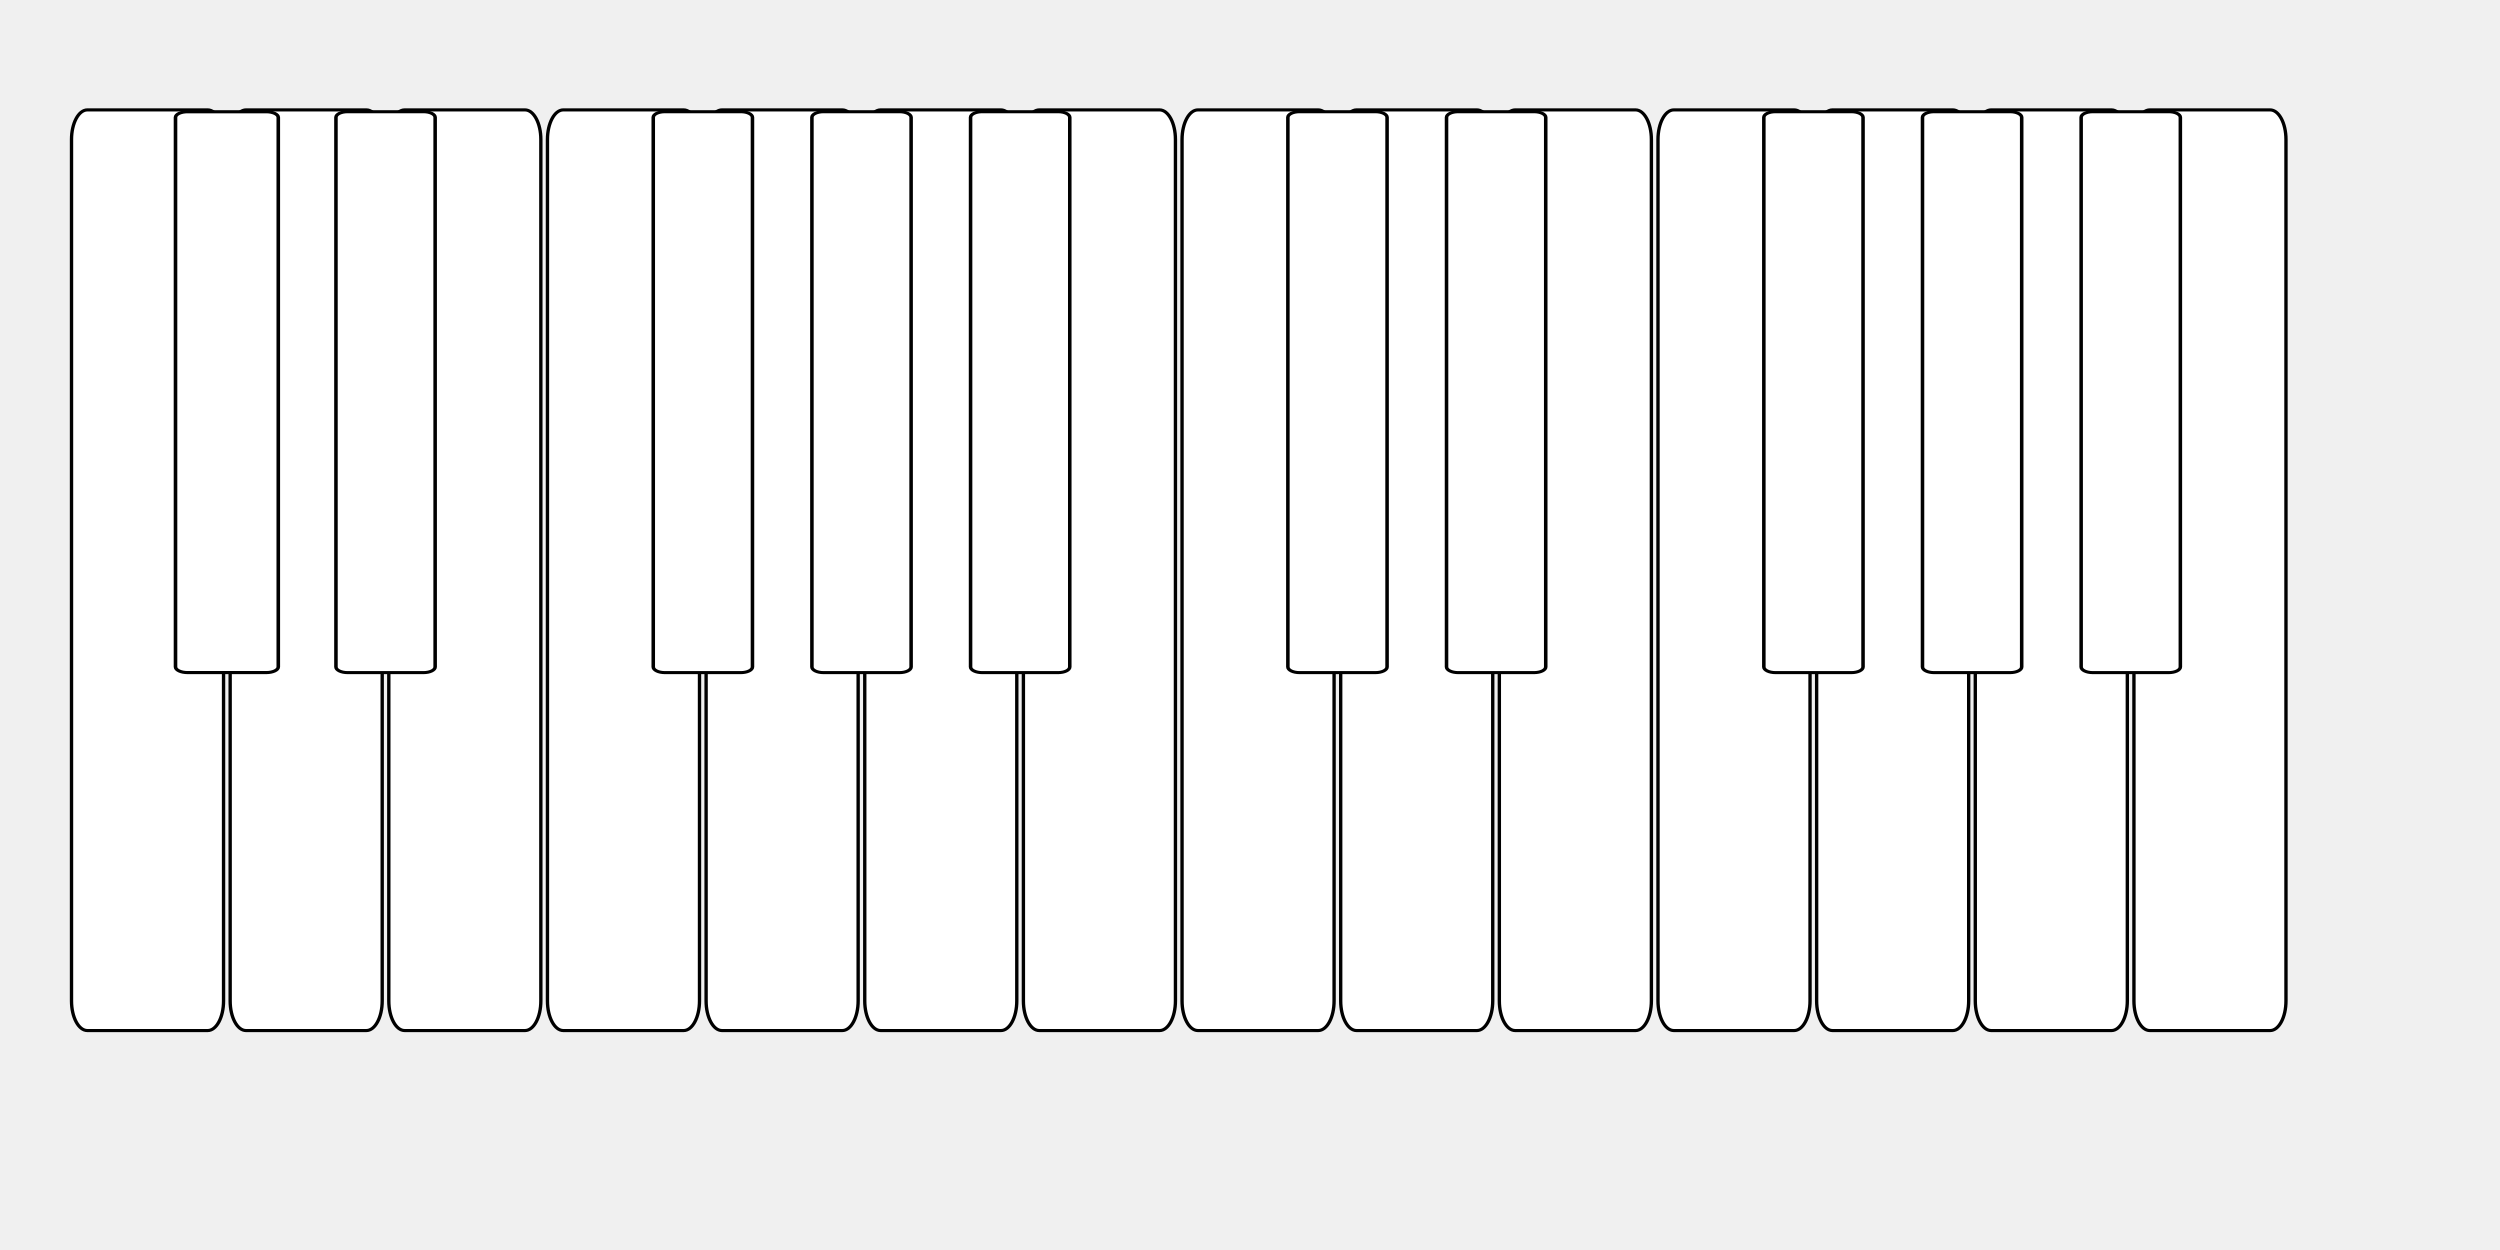
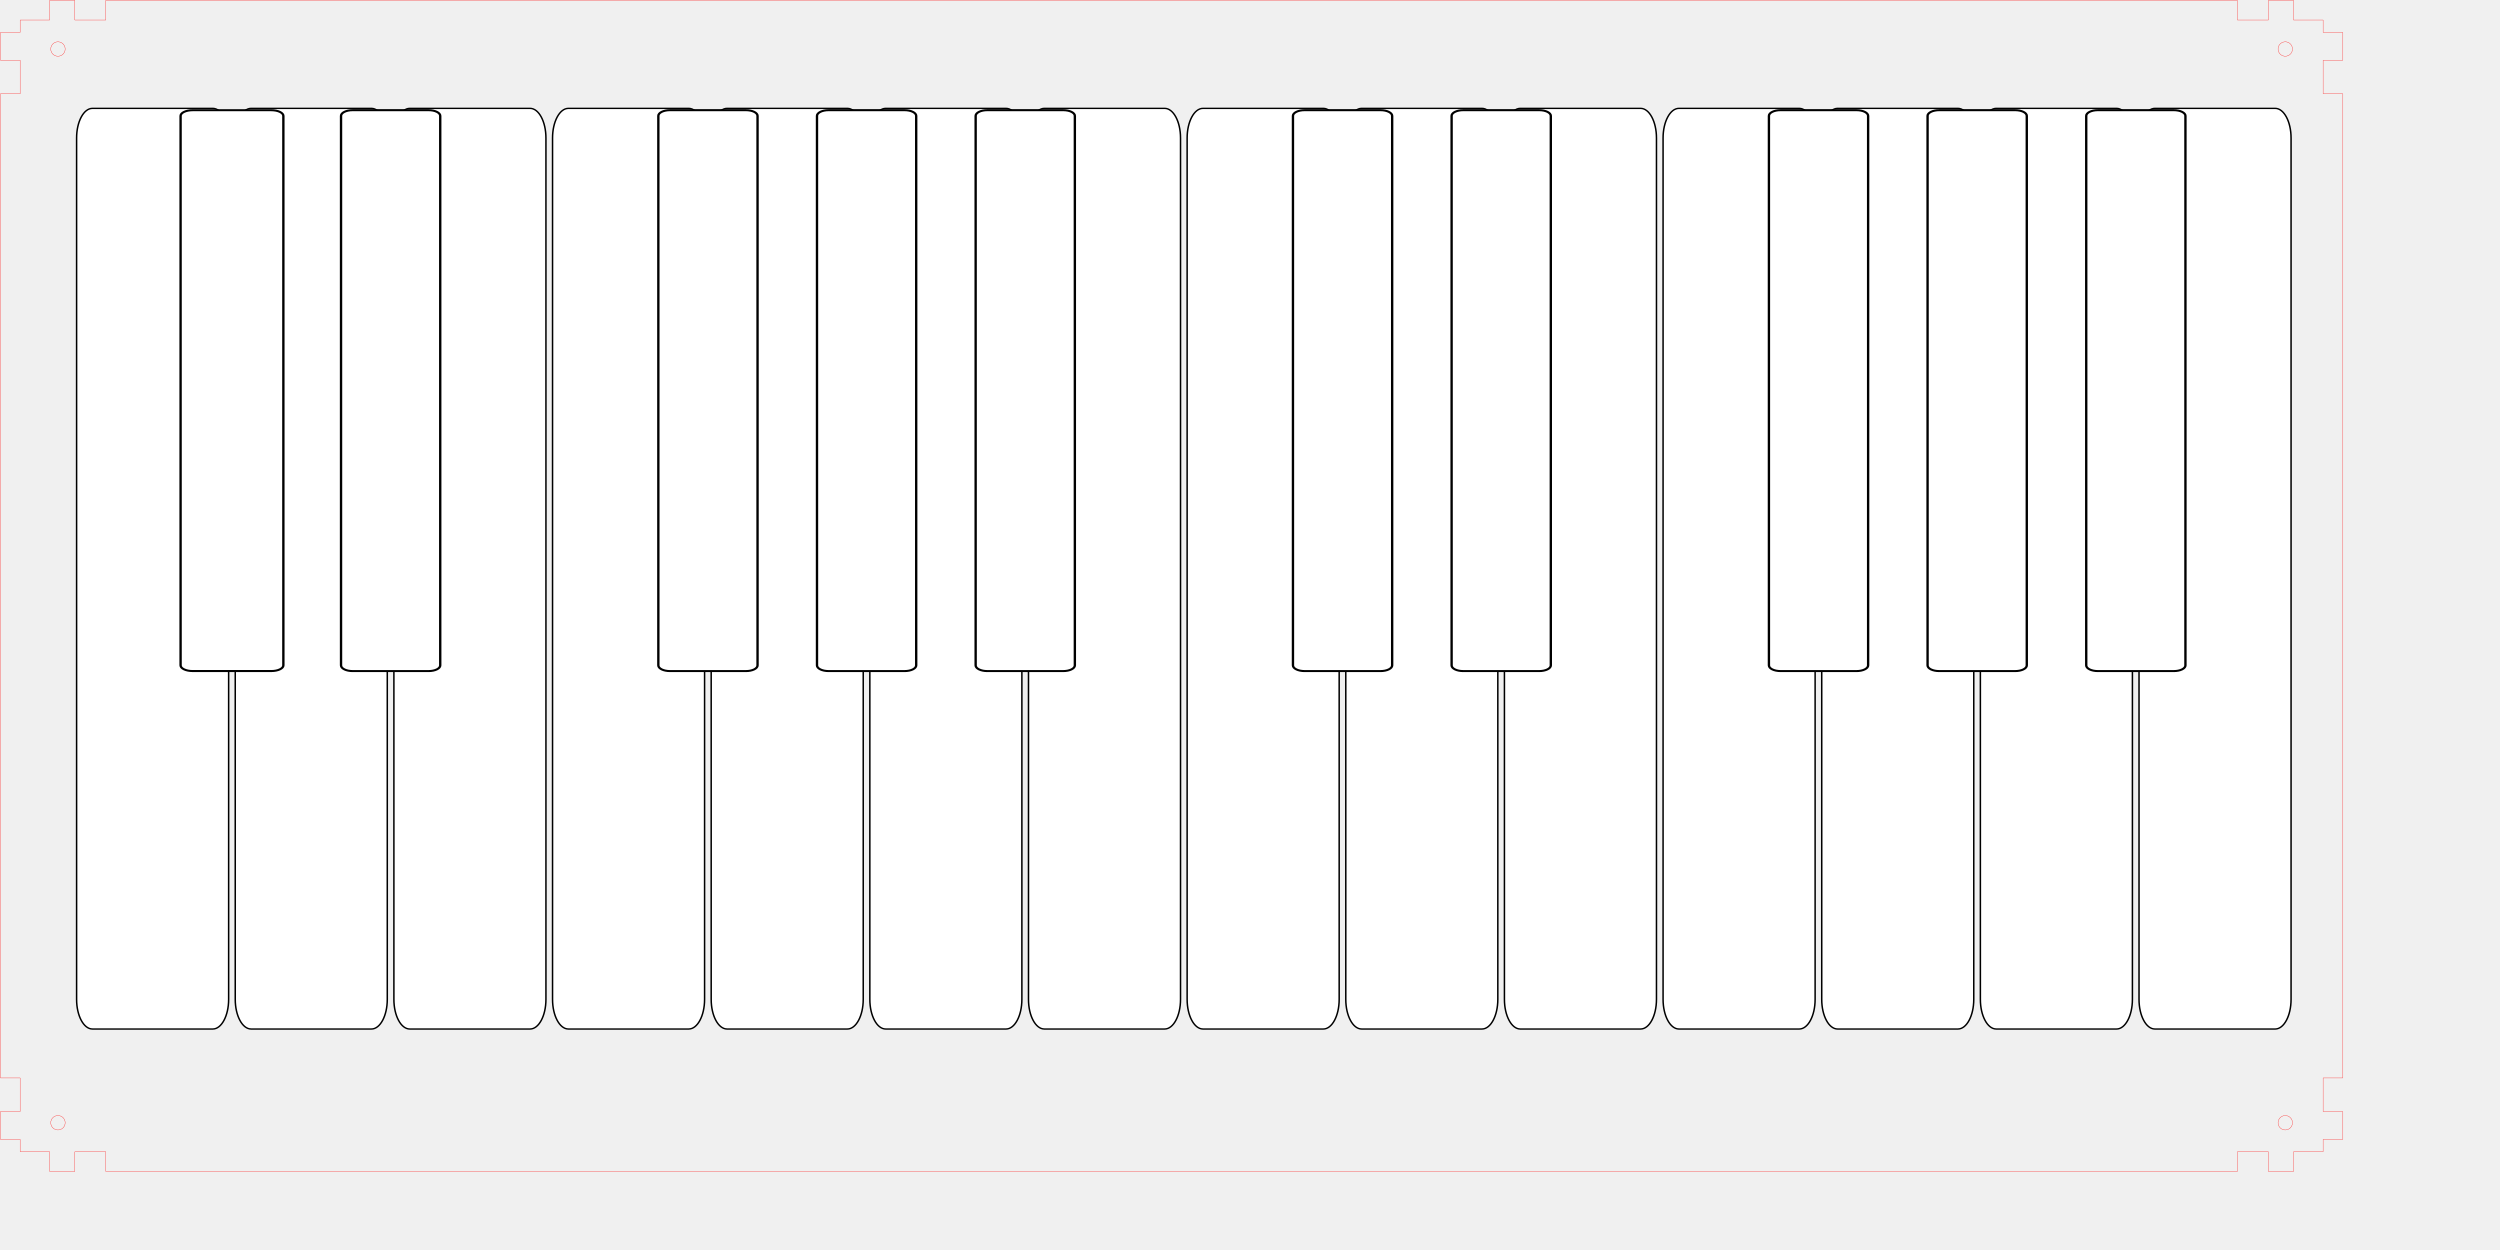
<svg xmlns="http://www.w3.org/2000/svg" version="1.0" width="16in" height="8in" id="svg2">
-   <defs id="defs4" />
-   <g id="g4220" transform="matrix(1.000205,0,0,0.5497247,-384.3582,627.4473)">
-     <g id="g4361" transform="matrix(4.060556,0,0,6.90591,-1133.027,-1021.932)" style="stroke-width:0.509;stroke-miterlimit:4;stroke-dasharray:none">
-       <rect width="23" height="149" rx="2.4" ry="4.8" x="384.488" y="0.488" style="fill:#ffffff;fill-opacity:1;stroke:#000000;stroke-width:0.509;stroke-miterlimit:4;stroke-dasharray:none;stroke-opacity:1" id="use3213" />
-       <rect width="23" height="149" rx="2.4" ry="4.8" x="408.488" y="0.488" style="fill:#ffffff;fill-opacity:1;stroke:#000000;stroke-width:0.509;stroke-miterlimit:4;stroke-dasharray:none;stroke-opacity:1" id="use3215" />
-       <rect width="23" height="149" rx="2.4" ry="4.8" x="432.488" y="0.488" style="fill:#ffffff;fill-opacity:1;stroke:#000000;stroke-width:0.509;stroke-miterlimit:4;stroke-dasharray:none;stroke-opacity:1" id="use3217" />
-       <rect width="23" height="149" rx="2.4" ry="4.8" x="456.488" y="0.488" style="fill:#ffffff;fill-opacity:1;stroke:#000000;stroke-width:0.509;stroke-miterlimit:4;stroke-dasharray:none;stroke-opacity:1" id="use3219" />
-       <rect width="23" height="149" rx="2.4" ry="4.8" x="480.488" y="0.488" style="fill:#ffffff;fill-opacity:1;stroke:#000000;stroke-width:0.509;stroke-miterlimit:4;stroke-dasharray:none;stroke-opacity:1" id="use3221" />
-       <rect width="23" height="149" rx="2.4" ry="4.8" x="504.488" y="0.488" style="fill:#ffffff;fill-opacity:1;stroke:#000000;stroke-width:0.509;stroke-miterlimit:4;stroke-dasharray:none;stroke-opacity:1" id="use3223" />
-       <rect width="23" height="149" rx="2.4" ry="4.8" x="528.488" y="0.488" style="fill:#ffffff;fill-opacity:1;stroke:#000000;stroke-width:0.509;stroke-miterlimit:4;stroke-dasharray:none;stroke-opacity:1" id="use3225" />
-       <rect width="23" height="149" rx="2.4" ry="4.8" x="552.488" y="0.488" style="fill:#ffffff;fill-opacity:1;stroke:#000000;stroke-width:0.509;stroke-miterlimit:4;stroke-dasharray:none;stroke-opacity:1" id="use3227" />
-       <rect width="23" height="149" rx="2.4" ry="4.8" x="576.488" y="0.488" style="fill:#ffffff;fill-opacity:1;stroke:#000000;stroke-width:0.509;stroke-miterlimit:4;stroke-dasharray:none;stroke-opacity:1" id="use3229" />
-       <rect width="23" height="149" rx="2.4" ry="4.8" x="600.488" y="0.488" style="fill:#ffffff;fill-opacity:1;stroke:#000000;stroke-width:0.509;stroke-miterlimit:4;stroke-dasharray:none;stroke-opacity:1" id="use3231" />
-       <rect width="23" height="149" rx="2.4" ry="4.8" x="624.488" y="0.488" style="fill:#ffffff;fill-opacity:1;stroke:#000000;stroke-width:0.509;stroke-miterlimit:4;stroke-dasharray:none;stroke-opacity:1" id="use3233" />
-       <rect width="23" height="149" rx="2.4" ry="4.8" x="648.488" y="0.488" style="fill:#ffffff;fill-opacity:1;stroke:#000000;stroke-width:0.509;stroke-miterlimit:4;stroke-dasharray:none;stroke-opacity:1" id="use3235" />
-       <rect width="23" height="149" rx="2.4" ry="4.8" x="672.488" y="0.488" style="fill:#ffffff;fill-opacity:1;stroke:#000000;stroke-width:0.509;stroke-miterlimit:4;stroke-dasharray:none;stroke-opacity:1" id="use3237" />
-       <rect width="23" height="149" rx="2.4" ry="4.8" x="696.488" y="0.488" style="fill:#ffffff;fill-opacity:1;stroke:#000000;stroke-width:0.509;stroke-miterlimit:4;stroke-dasharray:none;stroke-opacity:1" id="use3239" />
+   <defs id="defs4">
+     <marker style="overflow:visible" refY="0" refX="0" orient="auto" id="DistanceX">
+       <path id="path4784" style="stroke:#000000;stroke-width:0.5" d="M 3,-3 -3,3 M 0,-5 0,5" />
+     </marker>
+     <pattern y="0" x="0" width="8" patternUnits="userSpaceOnUse" id="Hatch" height="8">
+       <path id="path4787" stroke-width="0.25" stroke="#000000" linecap="square" d="M8 4 l-4,4" />
+       <path id="path4789" stroke-width="0.25" stroke="#000000" linecap="square" d="M6 2 l-4,4" />
+       <path id="path4791" stroke-width="0.25" stroke="#000000" linecap="square" d="M4 0 l-4,4" />
+     </pattern>
+     <symbol id="*MODEL_SPACE" />
+     <symbol id="*PAPER_SPACE" />
+     <marker style="overflow:visible" refY="0" refX="0" orient="auto" id="DistanceX-3">
+       <path id="path5059" style="stroke:#000000;stroke-width:0.5" d="M 3,-3 -3,3 M 0,-5 0,5" />
+     </marker>
+     <pattern y="0" x="0" width="8" patternUnits="userSpaceOnUse" id="Hatch-6" height="8">
+       <path id="path5062" stroke-width="0.25" stroke="#000000" linecap="square" d="M8 4 l-4,4" />
+       <path id="path5064" stroke-width="0.25" stroke="#000000" linecap="square" d="M6 2 l-4,4" />
+       <path id="path5066" stroke-width="0.25" stroke="#000000" linecap="square" d="M4 0 l-4,4" />
+     </pattern>
+     <symbol id="*MODEL_SPACE-7" />
+     <symbol id="*PAPER_SPACE-5" />
+   </defs>
+   <g id="layer2" style="display:inline">
+     <g style="stroke:#ff0000;stroke-width:0.18;stroke-miterlimit:4;stroke-dasharray:none" transform="matrix(0.9994679,0,0,0.9994679,719.84,-691.8337)" id="g5244">
+       <g style="stroke:#ff0000;stroke-width:0.18;stroke-miterlimit:4;stroke-dasharray:none" id="g5070" />
+       <g style="stroke:#ff0000;stroke-width:0.18;stroke-miterlimit:4;stroke-dasharray:none" id="g5072" />
+       <g style="stroke:#ff0000;stroke-width:0.18;stroke-miterlimit:4;stroke-dasharray:none" id="g5074" />
+       <g style="stroke:#ff0000;stroke-width:0.18;stroke-miterlimit:4;stroke-dasharray:none" id="g5076" />
+       <g style="stroke:#ff0000;stroke-width:0.18;stroke-miterlimit:4;stroke-dasharray:none" id="g5078" />
+       <g style="stroke:#ff0000;stroke-width:0.18;stroke-miterlimit:4;stroke-dasharray:none" id="g5080" />
+       <g style="stroke:#ff0000;stroke-width:0.18;stroke-miterlimit:4;stroke-dasharray:none" id="g5082" />
+       <g style="stroke:#ff0000;stroke-width:0.18;stroke-miterlimit:4;stroke-dasharray:none" id="g5084" />
+       <g style="stroke:#ff0000;stroke-width:0.18;stroke-miterlimit:4;stroke-dasharray:none" id="g5086" />
+       <g style="stroke:#ff0000;stroke-width:0.18;stroke-miterlimit:4;stroke-dasharray:none" id="g5088" />
+       <g style="stroke:#ff0000;stroke-width:0.18;stroke-miterlimit:4;stroke-dasharray:none" id="g5090" />
+       <g style="stroke:#ff0000;stroke-width:0.18;stroke-miterlimit:4;stroke-dasharray:none" id="g5092" />
+       <g style="stroke:#ff0000;stroke-width:0.18;stroke-miterlimit:4;stroke-dasharray:none" id="g5094" />
+       <g style="stroke:#ff0000;stroke-width:0.18;stroke-miterlimit:4;stroke-dasharray:none" id="g5096" />
+       <g style="stroke:#ff0000;stroke-width:0.18;stroke-miterlimit:4;stroke-dasharray:none" id="g5098" />
+       <g style="stroke:#ff0000;stroke-width:0.18;stroke-miterlimit:4;stroke-dasharray:none" id="g5100" />
+       <g style="stroke:#ff0000;stroke-width:0.18;stroke-miterlimit:4;stroke-dasharray:none" id="g5102" />
+       <g style="stroke:#ff0000;stroke-width:0.18;stroke-miterlimit:4;stroke-dasharray:none" id="g5104" />
+       <g style="stroke:#ff0000;stroke-width:0.18;stroke-miterlimit:4;stroke-dasharray:none" id="g5106" />
+       <g style="stroke:#ff0000;stroke-width:0.18;stroke-miterlimit:4;stroke-dasharray:none" id="g5108">
+         <path d="m 689.021,1382.39 a 4.429,4.429 0 1 0 -8.858,0 4.429,4.429 0 1 0 8.858,0 z" style="fill:none;stroke:#ff0000;stroke-width:0.18;stroke-miterlimit:4;stroke-dasharray:none" id="path5110" />
+         <path d="m 689.021,722.335 a 4.429,4.429 0 1 0 -8.858,0 4.429,4.429 0 1 0 8.858,0 z" style="fill:none;stroke:#ff0000;stroke-width:0.18;stroke-miterlimit:4;stroke-dasharray:none" id="path5112" />
+         <path d="m -680.163,1382.39 a 4.429,4.429 0 1 0 -8.858,0 4.429,4.429 0 1 0 8.858,0 z" style="fill:none;stroke:#ff0000;stroke-width:0.18;stroke-miterlimit:4;stroke-dasharray:none" id="path5114" />
+         <path d="m -680.163,722.335 a 4.429,4.429 0 1 0 -8.858,0 4.429,4.429 0 1 0 8.858,0 z" style="fill:none;stroke:#ff0000;stroke-width:0.18;stroke-miterlimit:4;stroke-dasharray:none" id="path5116" />
+         <path d="m 674.219,704.512 -19.066,0" style="fill:none;stroke:#ff0000;stroke-width:0.18;stroke-miterlimit:4;stroke-dasharray:none" id="path5118" />
+         <path d="m 655.153,704.512 0,-12.15" style="fill:none;stroke:#ff0000;stroke-width:0.18;stroke-miterlimit:4;stroke-dasharray:none" id="path5120" />
+         <path d="m -655.153,692.362 1310.307,0" style="fill:none;stroke:#ff0000;stroke-width:0.18;stroke-miterlimit:4;stroke-dasharray:none" id="path5122" />
+         <path d="m -655.153,704.512 0,-12.15" style="fill:none;stroke:#ff0000;stroke-width:0.18;stroke-miterlimit:4;stroke-dasharray:none" id="path5124" />
+         <path d="m -655.153,704.512 -19.066,0" style="fill:none;stroke:#ff0000;stroke-width:0.18;stroke-miterlimit:4;stroke-dasharray:none" id="path5126" />
+         <path d="m -674.219,704.512 0,-12.15" style="fill:none;stroke:#ff0000;stroke-width:0.18;stroke-miterlimit:4;stroke-dasharray:none" id="path5128" />
+         <path d="m -689.684,692.362 15.466,0" style="fill:none;stroke:#ff0000;stroke-width:0.18;stroke-miterlimit:4;stroke-dasharray:none" id="path5130" />
+         <path d="m -689.684,704.512 0,-12.15" style="fill:none;stroke:#ff0000;stroke-width:0.18;stroke-miterlimit:4;stroke-dasharray:none" id="path5132" />
+         <path d="m -689.684,704.512 -18.166,0" style="fill:none;stroke:#ff0000;stroke-width:0.18;stroke-miterlimit:4;stroke-dasharray:none" id="path5134" />
+         <path d="m -707.85,704.512 0,7.623" style="fill:none;stroke:#ff0000;stroke-width:0.18;stroke-miterlimit:4;stroke-dasharray:none" id="path5136" />
+         <path d="m -707.85,712.135 -12.15,0" style="fill:none;stroke:#ff0000;stroke-width:0.18;stroke-miterlimit:4;stroke-dasharray:none" id="path5138" />
+         <path d="m -720,712.135 0,17.073" style="fill:none;stroke:#ff0000;stroke-width:0.18;stroke-miterlimit:4;stroke-dasharray:none" id="path5140" />
+         <path d="m -707.85,729.208 -12.15,0" style="fill:none;stroke:#ff0000;stroke-width:0.18;stroke-miterlimit:4;stroke-dasharray:none" id="path5142" />
+         <path d="m -707.85,729.208 0,20.673" style="fill:none;stroke:#ff0000;stroke-width:0.18;stroke-miterlimit:4;stroke-dasharray:none" id="path5144" />
+         <path d="m -707.85,749.882 -12.15,0" style="fill:none;stroke:#ff0000;stroke-width:0.18;stroke-miterlimit:4;stroke-dasharray:none" id="path5146" />
+         <path d="m -720,749.882 0,604.961" style="fill:none;stroke:#ff0000;stroke-width:0.18;stroke-miterlimit:4;stroke-dasharray:none" id="path5148" />
+         <path d="m -707.85,1354.843 -12.15,0" style="fill:none;stroke:#ff0000;stroke-width:0.18;stroke-miterlimit:4;stroke-dasharray:none" id="path5150" />
+         <path d="m -707.85,1354.843 0,20.673" style="fill:none;stroke:#ff0000;stroke-width:0.18;stroke-miterlimit:4;stroke-dasharray:none" id="path5152" />
+         <path d="m -707.85,1375.516 -12.15,0" style="fill:none;stroke:#ff0000;stroke-width:0.18;stroke-miterlimit:4;stroke-dasharray:none" id="path5154" />
+         <path d="m -720,1375.516 0,17.073" style="fill:none;stroke:#ff0000;stroke-width:0.18;stroke-miterlimit:4;stroke-dasharray:none" id="path5156" />
+         <path d="m -707.85,1392.589 -12.15,0" style="fill:none;stroke:#ff0000;stroke-width:0.18;stroke-miterlimit:4;stroke-dasharray:none" id="path5158" />
+         <path d="m -707.85,1392.589 0,7.623" style="fill:none;stroke:#ff0000;stroke-width:0.18;stroke-miterlimit:4;stroke-dasharray:none" id="path5160" />
+         <path d="m -707.85,1400.212 18.166,0" style="fill:none;stroke:#ff0000;stroke-width:0.18;stroke-miterlimit:4;stroke-dasharray:none" id="path5162" />
+         <path d="m -689.684,1400.212 0,12.15" style="fill:none;stroke:#ff0000;stroke-width:0.18;stroke-miterlimit:4;stroke-dasharray:none" id="path5164" />
+         <path d="m -689.684,1412.362 15.466,0" style="fill:none;stroke:#ff0000;stroke-width:0.18;stroke-miterlimit:4;stroke-dasharray:none" id="path5166" />
+         <path d="m -674.219,1400.212 0,12.15" style="fill:none;stroke:#ff0000;stroke-width:0.18;stroke-miterlimit:4;stroke-dasharray:none" id="path5168" />
+         <path d="m -674.219,1400.212 19.066,0" style="fill:none;stroke:#ff0000;stroke-width:0.18;stroke-miterlimit:4;stroke-dasharray:none" id="path5170" />
+         <path d="m -655.153,1400.212 0,12.15" style="fill:none;stroke:#ff0000;stroke-width:0.18;stroke-miterlimit:4;stroke-dasharray:none" id="path5172" />
+         <path d="m -655.153,1412.362 1310.307,0" style="fill:none;stroke:#ff0000;stroke-width:0.18;stroke-miterlimit:4;stroke-dasharray:none" id="path5174" />
+         <path d="m 655.153,1400.212 0,12.15" style="fill:none;stroke:#ff0000;stroke-width:0.18;stroke-miterlimit:4;stroke-dasharray:none" id="path5176" />
+         <path d="m 655.153,1400.212 19.066,0" style="fill:none;stroke:#ff0000;stroke-width:0.18;stroke-miterlimit:4;stroke-dasharray:none" id="path5178" />
+         <path d="m 674.219,1400.212 0,12.15" style="fill:none;stroke:#ff0000;stroke-width:0.18;stroke-miterlimit:4;stroke-dasharray:none" id="path5180" />
+         <path d="m 674.219,1412.362 15.466,0" style="fill:none;stroke:#ff0000;stroke-width:0.18;stroke-miterlimit:4;stroke-dasharray:none" id="path5182" />
+         <path d="m 689.684,1400.212 0,12.15" style="fill:none;stroke:#ff0000;stroke-width:0.18;stroke-miterlimit:4;stroke-dasharray:none" id="path5184" />
+         <path d="m 689.684,1400.212 18.166,0" style="fill:none;stroke:#ff0000;stroke-width:0.18;stroke-miterlimit:4;stroke-dasharray:none" id="path5186" />
+         <path d="m 707.85,1400.212 0,-7.623" style="fill:none;stroke:#ff0000;stroke-width:0.18;stroke-miterlimit:4;stroke-dasharray:none" id="path5188" />
+         <path d="m 707.85,1392.589 12.15,0" style="fill:none;stroke:#ff0000;stroke-width:0.18;stroke-miterlimit:4;stroke-dasharray:none" id="path5190" />
+         <path d="m 720,1375.516 0,17.073" style="fill:none;stroke:#ff0000;stroke-width:0.18;stroke-miterlimit:4;stroke-dasharray:none" id="path5192" />
+         <path d="m 707.85,1375.516 12.15,0" style="fill:none;stroke:#ff0000;stroke-width:0.18;stroke-miterlimit:4;stroke-dasharray:none" id="path5194" />
+         <path d="m 707.85,1375.516 0,-20.673" style="fill:none;stroke:#ff0000;stroke-width:0.18;stroke-miterlimit:4;stroke-dasharray:none" id="path5196" />
+         <path d="m 707.85,1354.843 12.15,0" style="fill:none;stroke:#ff0000;stroke-width:0.18;stroke-miterlimit:4;stroke-dasharray:none" id="path5198" />
+         <path d="m 720,749.882 0,604.961" style="fill:none;stroke:#ff0000;stroke-width:0.18;stroke-miterlimit:4;stroke-dasharray:none" id="path5200" />
+         <path d="m 707.85,749.882 12.15,0" style="fill:none;stroke:#ff0000;stroke-width:0.18;stroke-miterlimit:4;stroke-dasharray:none" id="path5202" />
+         <path d="m 707.85,749.882 0,-20.673" style="fill:none;stroke:#ff0000;stroke-width:0.18;stroke-miterlimit:4;stroke-dasharray:none" id="path5204" />
+         <path d="m 707.85,729.208 12.15,0" style="fill:none;stroke:#ff0000;stroke-width:0.18;stroke-miterlimit:4;stroke-dasharray:none" id="path5206" />
+         <path d="m 720,712.135 0,17.073" style="fill:none;stroke:#ff0000;stroke-width:0.18;stroke-miterlimit:4;stroke-dasharray:none" id="path5208" />
+         <path d="m 707.85,712.135 12.15,0" style="fill:none;stroke:#ff0000;stroke-width:0.18;stroke-miterlimit:4;stroke-dasharray:none" id="path5210" />
+         <path d="m 707.85,712.135 0,-7.623" style="fill:none;stroke:#ff0000;stroke-width:0.18;stroke-miterlimit:4;stroke-dasharray:none" id="path5212" />
+         <path d="m 707.85,704.512 -18.166,0" style="fill:none;stroke:#ff0000;stroke-width:0.18;stroke-miterlimit:4;stroke-dasharray:none" id="path5214" />
+         <path d="m 689.684,704.512 0,-12.15" style="fill:none;stroke:#ff0000;stroke-width:0.18;stroke-miterlimit:4;stroke-dasharray:none" id="path5216" />
+         <path d="m 674.219,692.362 15.466,0" style="fill:none;stroke:#ff0000;stroke-width:0.18;stroke-miterlimit:4;stroke-dasharray:none" id="path5218" />
+         <path d="m 674.219,704.512 0,-12.15" style="fill:none;stroke:#ff0000;stroke-width:0.18;stroke-miterlimit:4;stroke-dasharray:none" id="path5220" />
+       </g>
+       <g style="stroke:#ff0000;stroke-width:0.18;stroke-miterlimit:4;stroke-dasharray:none" id="g5222" />
+       <g style="stroke:#ff0000;stroke-width:0.18;stroke-miterlimit:4;stroke-dasharray:none" id="g5224" />
+       <g style="stroke:#ff0000;stroke-width:0.18;stroke-miterlimit:4;stroke-dasharray:none" id="g5226" />
+       <g style="stroke:#ff0000;stroke-width:0.18;stroke-miterlimit:4;stroke-dasharray:none" id="g5228" />
+       <g style="stroke:#ff0000;stroke-width:0.18;stroke-miterlimit:4;stroke-dasharray:none" id="g5230" />
    </g>
-     <g id="g4349" style="fill:#ffffff;fill-opacity:1;stroke-width:0.405;stroke-miterlimit:4;stroke-dasharray:none" transform="matrix(4.060727,0,0,6.373287,-1133.121,-1021.595)">
-       <rect ry="0.998" rx="1.821" y="0.801" x="400.226" height="98.351" width="15.547" id="use4148" style="fill:#ffffff;fill-opacity:1;stroke:#000000;stroke-width:0.545;stroke-miterlimit:4;stroke-dasharray:none;stroke-opacity:1" />
-       <rect ry="0.998" rx="1.758" y="0.795" x="424.496" height="98.363" width="15.007" id="use4150" style="fill:#ffffff;fill-opacity:1;stroke:#000000;stroke-width:0.536;stroke-miterlimit:4;stroke-dasharray:none;stroke-opacity:1" />
-       <rect ry="0.998" rx="1.758" y="0.795" x="472.496" height="98.363" width="15.007" id="use4154" style="fill:#ffffff;fill-opacity:1;stroke:#000000;stroke-width:0.536;stroke-miterlimit:4;stroke-dasharray:none;stroke-opacity:1" />
-       <rect ry="0.998" rx="1.758" y="0.795" x="496.496" height="98.363" width="15.007" id="use4156" style="fill:#ffffff;fill-opacity:1;stroke:#000000;stroke-width:0.536;stroke-miterlimit:4;stroke-dasharray:none;stroke-opacity:1" />
-       <rect ry="0.998" rx="1.758" y="0.795" x="520.496" height="98.363" width="15.007" id="use4158" style="fill:#ffffff;fill-opacity:1;stroke:#000000;stroke-width:0.536;stroke-miterlimit:4;stroke-dasharray:none;stroke-opacity:1" />
-       <rect ry="0.998" rx="1.758" y="0.795" x="568.496" height="98.363" width="15.007" id="use4162" style="fill:#ffffff;fill-opacity:1;stroke:#000000;stroke-width:0.536;stroke-miterlimit:4;stroke-dasharray:none;stroke-opacity:1" />
-       <rect ry="0.998" rx="1.758" y="0.795" x="592.496" height="98.363" width="15.007" id="use4164" style="fill:#ffffff;fill-opacity:1;stroke:#000000;stroke-width:0.536;stroke-miterlimit:4;stroke-dasharray:none;stroke-opacity:1" />
-       <rect ry="0.998" rx="1.758" y="0.795" x="640.496" height="98.363" width="15.007" id="use4168" style="fill:#ffffff;fill-opacity:1;stroke:#000000;stroke-width:0.536;stroke-miterlimit:4;stroke-dasharray:none;stroke-opacity:1" />
-       <rect ry="0.998" rx="1.758" y="0.795" x="664.496" height="98.363" width="15.007" id="use4170" style="fill:#ffffff;fill-opacity:1;stroke:#000000;stroke-width:0.536;stroke-miterlimit:4;stroke-dasharray:none;stroke-opacity:1" />
-       <rect ry="0.998" rx="1.758" y="0.795" x="688.496" height="98.363" width="15.007" id="use4172" style="fill:#ffffff;fill-opacity:1;stroke:#000000;stroke-width:0.536;stroke-miterlimit:4;stroke-dasharray:none;stroke-opacity:1" />
+   </g>
+   <g id="layer3" style="display:inline">
+     <g style="display:inline" id="g5649">
+       <g id="g4361" transform="matrix(4.061388,0,0,3.796349,-1514.492,64.72107)" style="stroke-width:0.229;stroke-miterlimit:4;stroke-dasharray:none">
+         <rect width="23" height="149" rx="2.4" ry="4.8" x="384.488" y="0.488" style="fill:#ffffff;fill-opacity:1;stroke:#000000;stroke-width:0.229;stroke-miterlimit:4;stroke-dasharray:none;stroke-opacity:1" id="use3213" />
+         <rect width="23" height="149" rx="2.4" ry="4.8" x="408.488" y="0.488" style="fill:#ffffff;fill-opacity:1;stroke:#000000;stroke-width:0.229;stroke-miterlimit:4;stroke-dasharray:none;stroke-opacity:1" id="use3215" />
+         <rect width="23" height="149" rx="2.4" ry="4.8" x="432.488" y="0.488" style="fill:#ffffff;fill-opacity:1;stroke:#000000;stroke-width:0.229;stroke-miterlimit:4;stroke-dasharray:none;stroke-opacity:1" id="use3217" />
+         <rect width="23" height="149" rx="2.4" ry="4.8" x="456.488" y="0.488" style="fill:#ffffff;fill-opacity:1;stroke:#000000;stroke-width:0.229;stroke-miterlimit:4;stroke-dasharray:none;stroke-opacity:1" id="use3219" />
+         <rect width="23" height="149" rx="2.4" ry="4.8" x="480.488" y="0.488" style="fill:#ffffff;fill-opacity:1;stroke:#000000;stroke-width:0.229;stroke-miterlimit:4;stroke-dasharray:none;stroke-opacity:1" id="use3221" />
+         <rect width="23" height="149" rx="2.4" ry="4.8" x="504.488" y="0.488" style="fill:#ffffff;fill-opacity:1;stroke:#000000;stroke-width:0.229;stroke-miterlimit:4;stroke-dasharray:none;stroke-opacity:1" id="use3223" />
+         <rect width="23" height="149" rx="2.4" ry="4.8" x="528.488" y="0.488" style="fill:#ffffff;fill-opacity:1;stroke:#000000;stroke-width:0.229;stroke-miterlimit:4;stroke-dasharray:none;stroke-opacity:1" id="use3225" />
+         <rect width="23" height="149" rx="2.4" ry="4.8" x="552.488" y="0.488" style="fill:#ffffff;fill-opacity:1;stroke:#000000;stroke-width:0.229;stroke-miterlimit:4;stroke-dasharray:none;stroke-opacity:1" id="use3227" />
+         <rect width="23" height="149" rx="2.4" ry="4.8" x="576.488" y="0.488" style="fill:#ffffff;fill-opacity:1;stroke:#000000;stroke-width:0.229;stroke-miterlimit:4;stroke-dasharray:none;stroke-opacity:1" id="use3229" />
+         <rect width="23" height="149" rx="2.4" ry="4.8" x="600.488" y="0.488" style="fill:#ffffff;fill-opacity:1;stroke:#000000;stroke-width:0.229;stroke-miterlimit:4;stroke-dasharray:none;stroke-opacity:1" id="use3231" />
+         <rect width="23" height="149" rx="2.4" ry="4.8" x="624.488" y="0.488" style="fill:#ffffff;fill-opacity:1;stroke:#000000;stroke-width:0.229;stroke-miterlimit:4;stroke-dasharray:none;stroke-opacity:1" id="use3233" />
+         <rect width="23" height="149" rx="2.4" ry="4.8" x="648.488" y="0.488" style="fill:#ffffff;fill-opacity:1;stroke:#000000;stroke-width:0.229;stroke-miterlimit:4;stroke-dasharray:none;stroke-opacity:1" id="use3235" />
+         <rect width="23" height="149" rx="2.4" ry="4.8" x="672.488" y="0.488" style="fill:#ffffff;fill-opacity:1;stroke:#000000;stroke-width:0.229;stroke-miterlimit:4;stroke-dasharray:none;stroke-opacity:1" id="use3237" />
+         <rect width="23" height="149" rx="2.4" ry="4.8" x="696.488" y="0.488" style="fill:#ffffff;fill-opacity:1;stroke:#000000;stroke-width:0.229;stroke-miterlimit:4;stroke-dasharray:none;stroke-opacity:1" id="use3239" />
+       </g>
+       <g id="g4349" style="fill:#ffffff;fill-opacity:1;stroke-width:0.358;stroke-miterlimit:4;stroke-dasharray:none" transform="matrix(4.061559,0,0,3.503553,-1514.587,64.90595)">
+         <rect ry="0.998" rx="1.821" y="0.801" x="400.226" height="98.351" width="15.547" id="use4148" style="fill:#ffffff;fill-opacity:1;stroke:#000000;stroke-width:0.358;stroke-miterlimit:4;stroke-dasharray:none;stroke-opacity:1" />
+         <rect ry="0.998" rx="1.758" y="0.795" x="424.496" height="98.363" width="15.007" id="use4150" style="fill:#ffffff;fill-opacity:1;stroke:#000000;stroke-width:0.358;stroke-miterlimit:4;stroke-dasharray:none;stroke-opacity:1" />
+         <rect ry="0.998" rx="1.758" y="0.795" x="472.496" height="98.363" width="15.007" id="use4154" style="fill:#ffffff;fill-opacity:1;stroke:#000000;stroke-width:0.358;stroke-miterlimit:4;stroke-dasharray:none;stroke-opacity:1" />
+         <rect ry="0.998" rx="1.758" y="0.795" x="496.496" height="98.363" width="15.007" id="use4156" style="fill:#ffffff;fill-opacity:1;stroke:#000000;stroke-width:0.358;stroke-miterlimit:4;stroke-dasharray:none;stroke-opacity:1" />
+         <rect ry="0.998" rx="1.758" y="0.795" x="520.496" height="98.363" width="15.007" id="use4158" style="fill:#ffffff;fill-opacity:1;stroke:#000000;stroke-width:0.358;stroke-miterlimit:4;stroke-dasharray:none;stroke-opacity:1" />
+         <rect ry="0.998" rx="1.758" y="0.795" x="568.496" height="98.363" width="15.007" id="use4162" style="fill:#ffffff;fill-opacity:1;stroke:#000000;stroke-width:0.358;stroke-miterlimit:4;stroke-dasharray:none;stroke-opacity:1" />
+         <rect ry="0.998" rx="1.758" y="0.795" x="592.496" height="98.363" width="15.007" id="use4164" style="fill:#ffffff;fill-opacity:1;stroke:#000000;stroke-width:0.358;stroke-miterlimit:4;stroke-dasharray:none;stroke-opacity:1" />
+         <rect ry="0.998" rx="1.758" y="0.795" x="640.496" height="98.363" width="15.007" id="use4168" style="fill:#ffffff;fill-opacity:1;stroke:#000000;stroke-width:0.358;stroke-miterlimit:4;stroke-dasharray:none;stroke-opacity:1" />
+         <rect ry="0.998" rx="1.758" y="0.795" x="664.496" height="98.363" width="15.007" id="use4170" style="fill:#ffffff;fill-opacity:1;stroke:#000000;stroke-width:0.358;stroke-miterlimit:4;stroke-dasharray:none;stroke-opacity:1" />
+         <rect ry="0.998" rx="1.758" y="0.795" x="688.496" height="98.363" width="15.007" id="use4172" style="fill:#ffffff;fill-opacity:1;stroke:#000000;stroke-width:0.358;stroke-miterlimit:4;stroke-dasharray:none;stroke-opacity:1" />
+       </g>
    </g>
  </g>
</svg>
